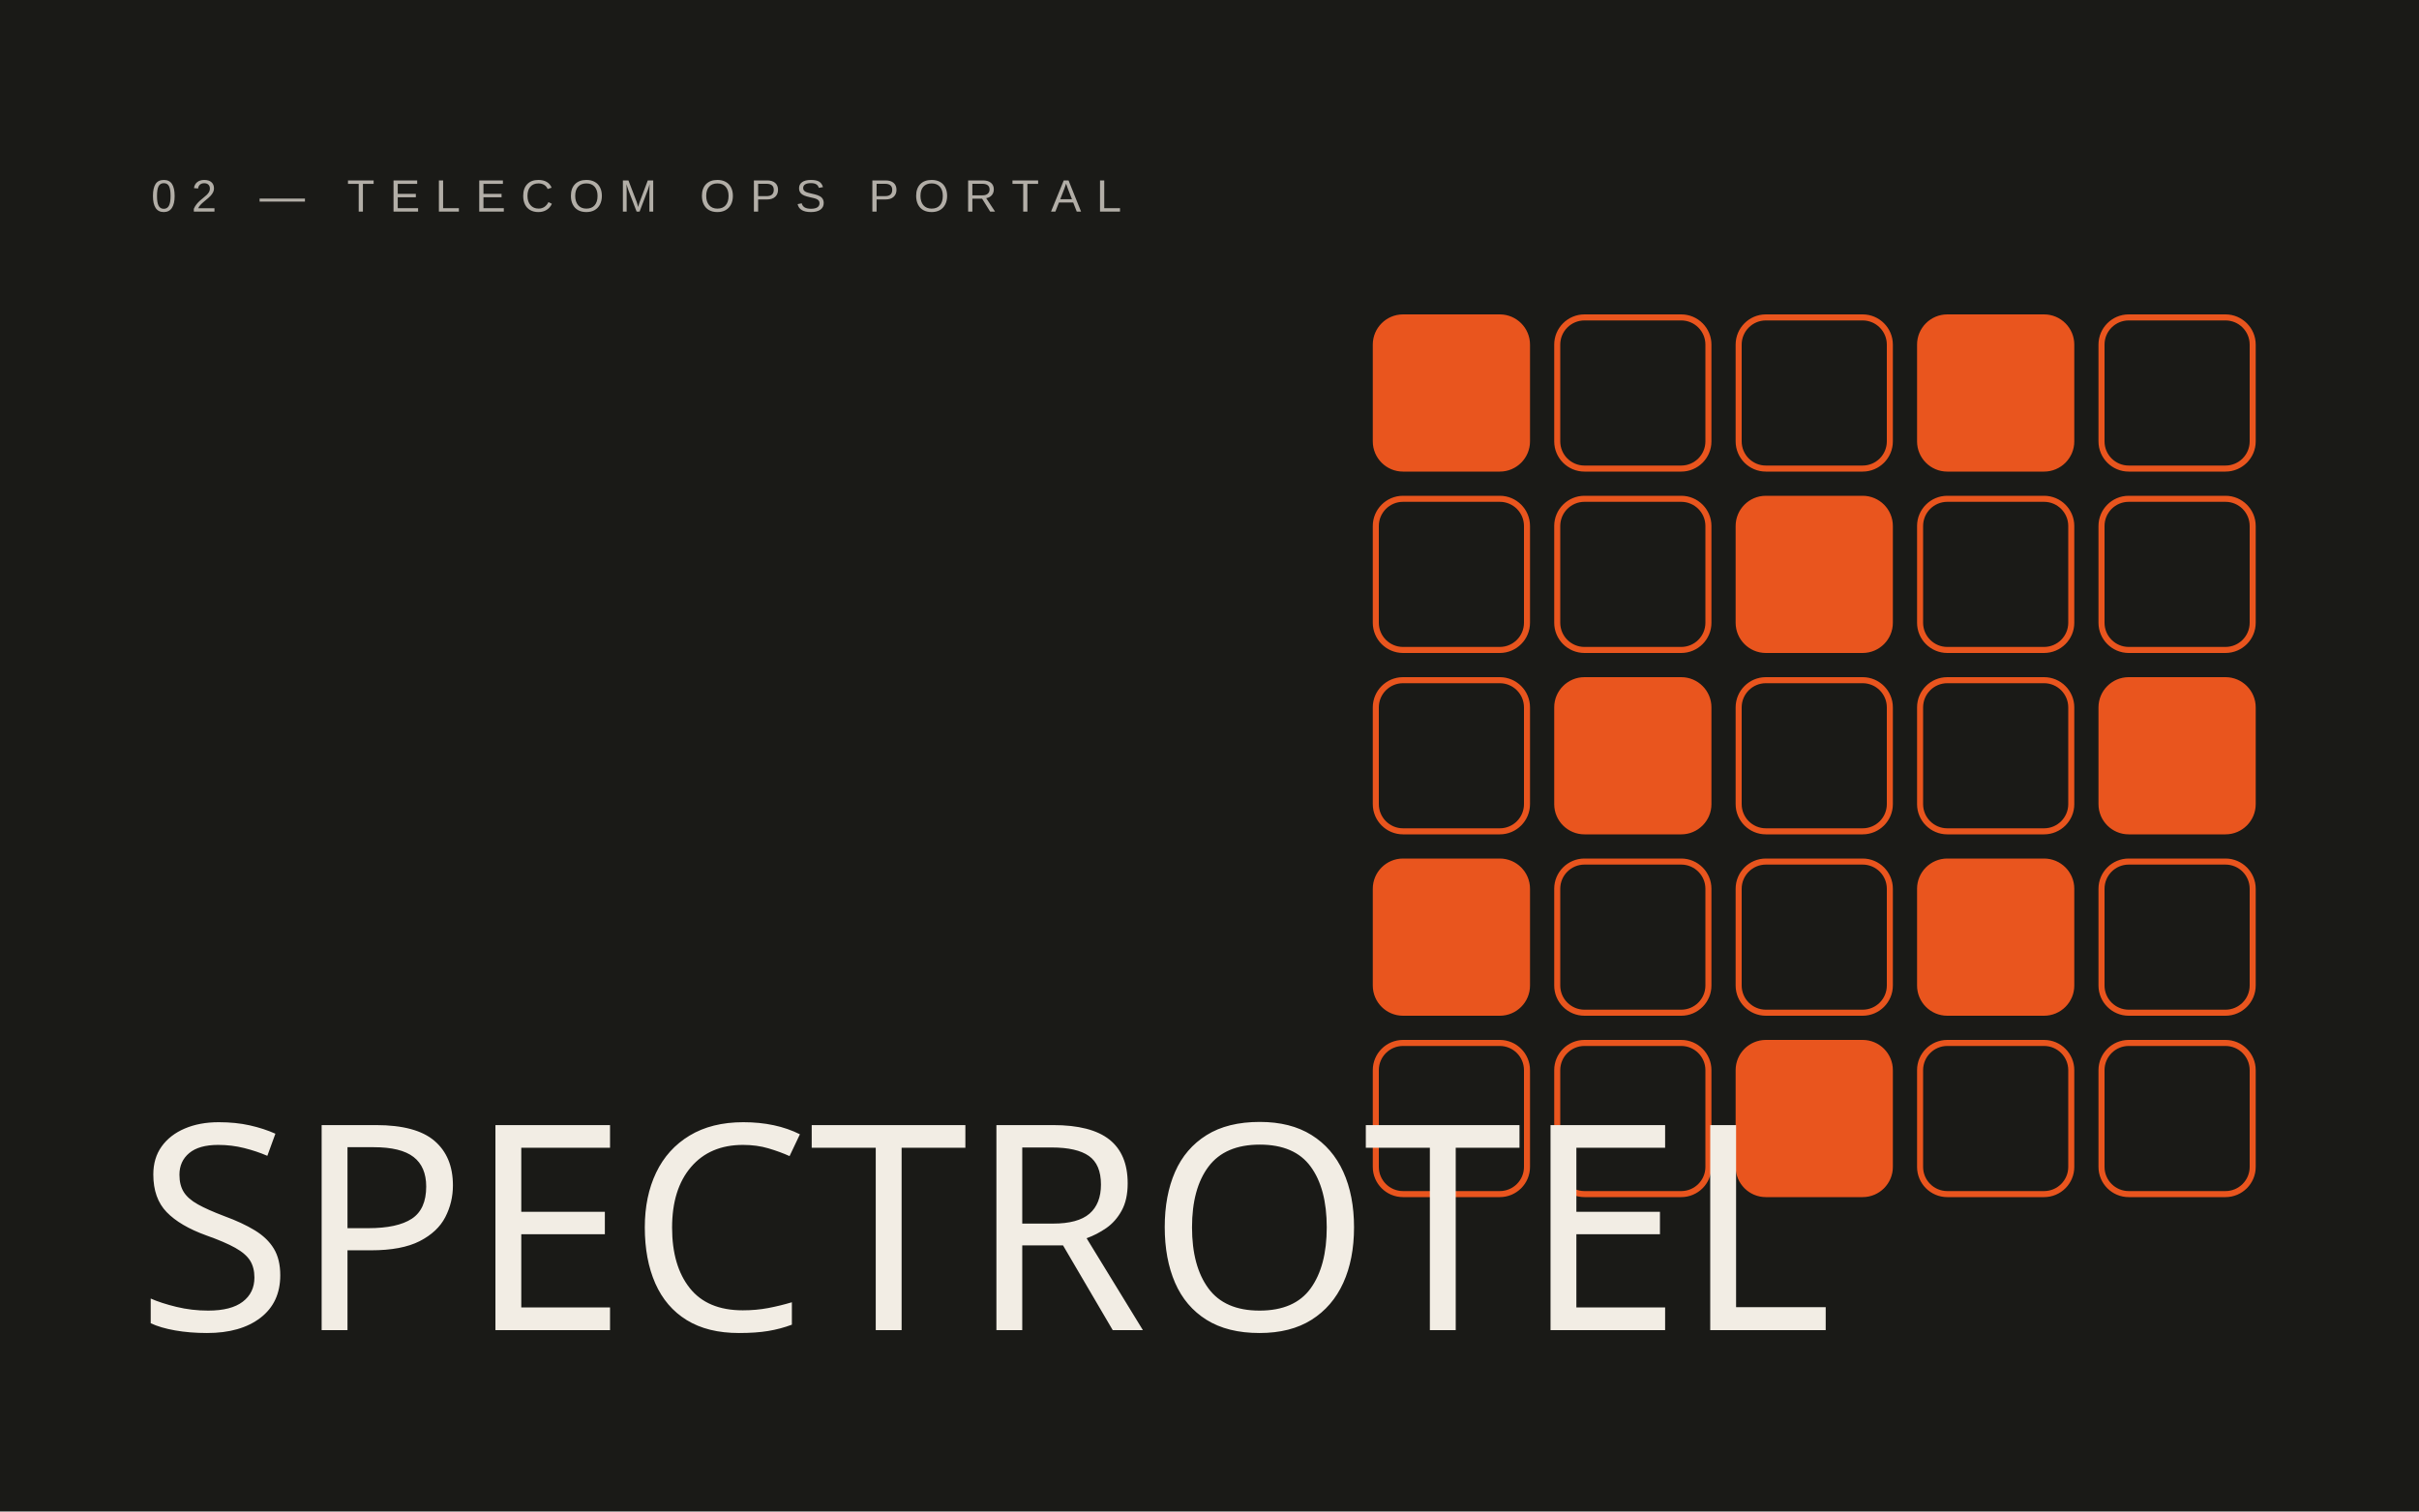
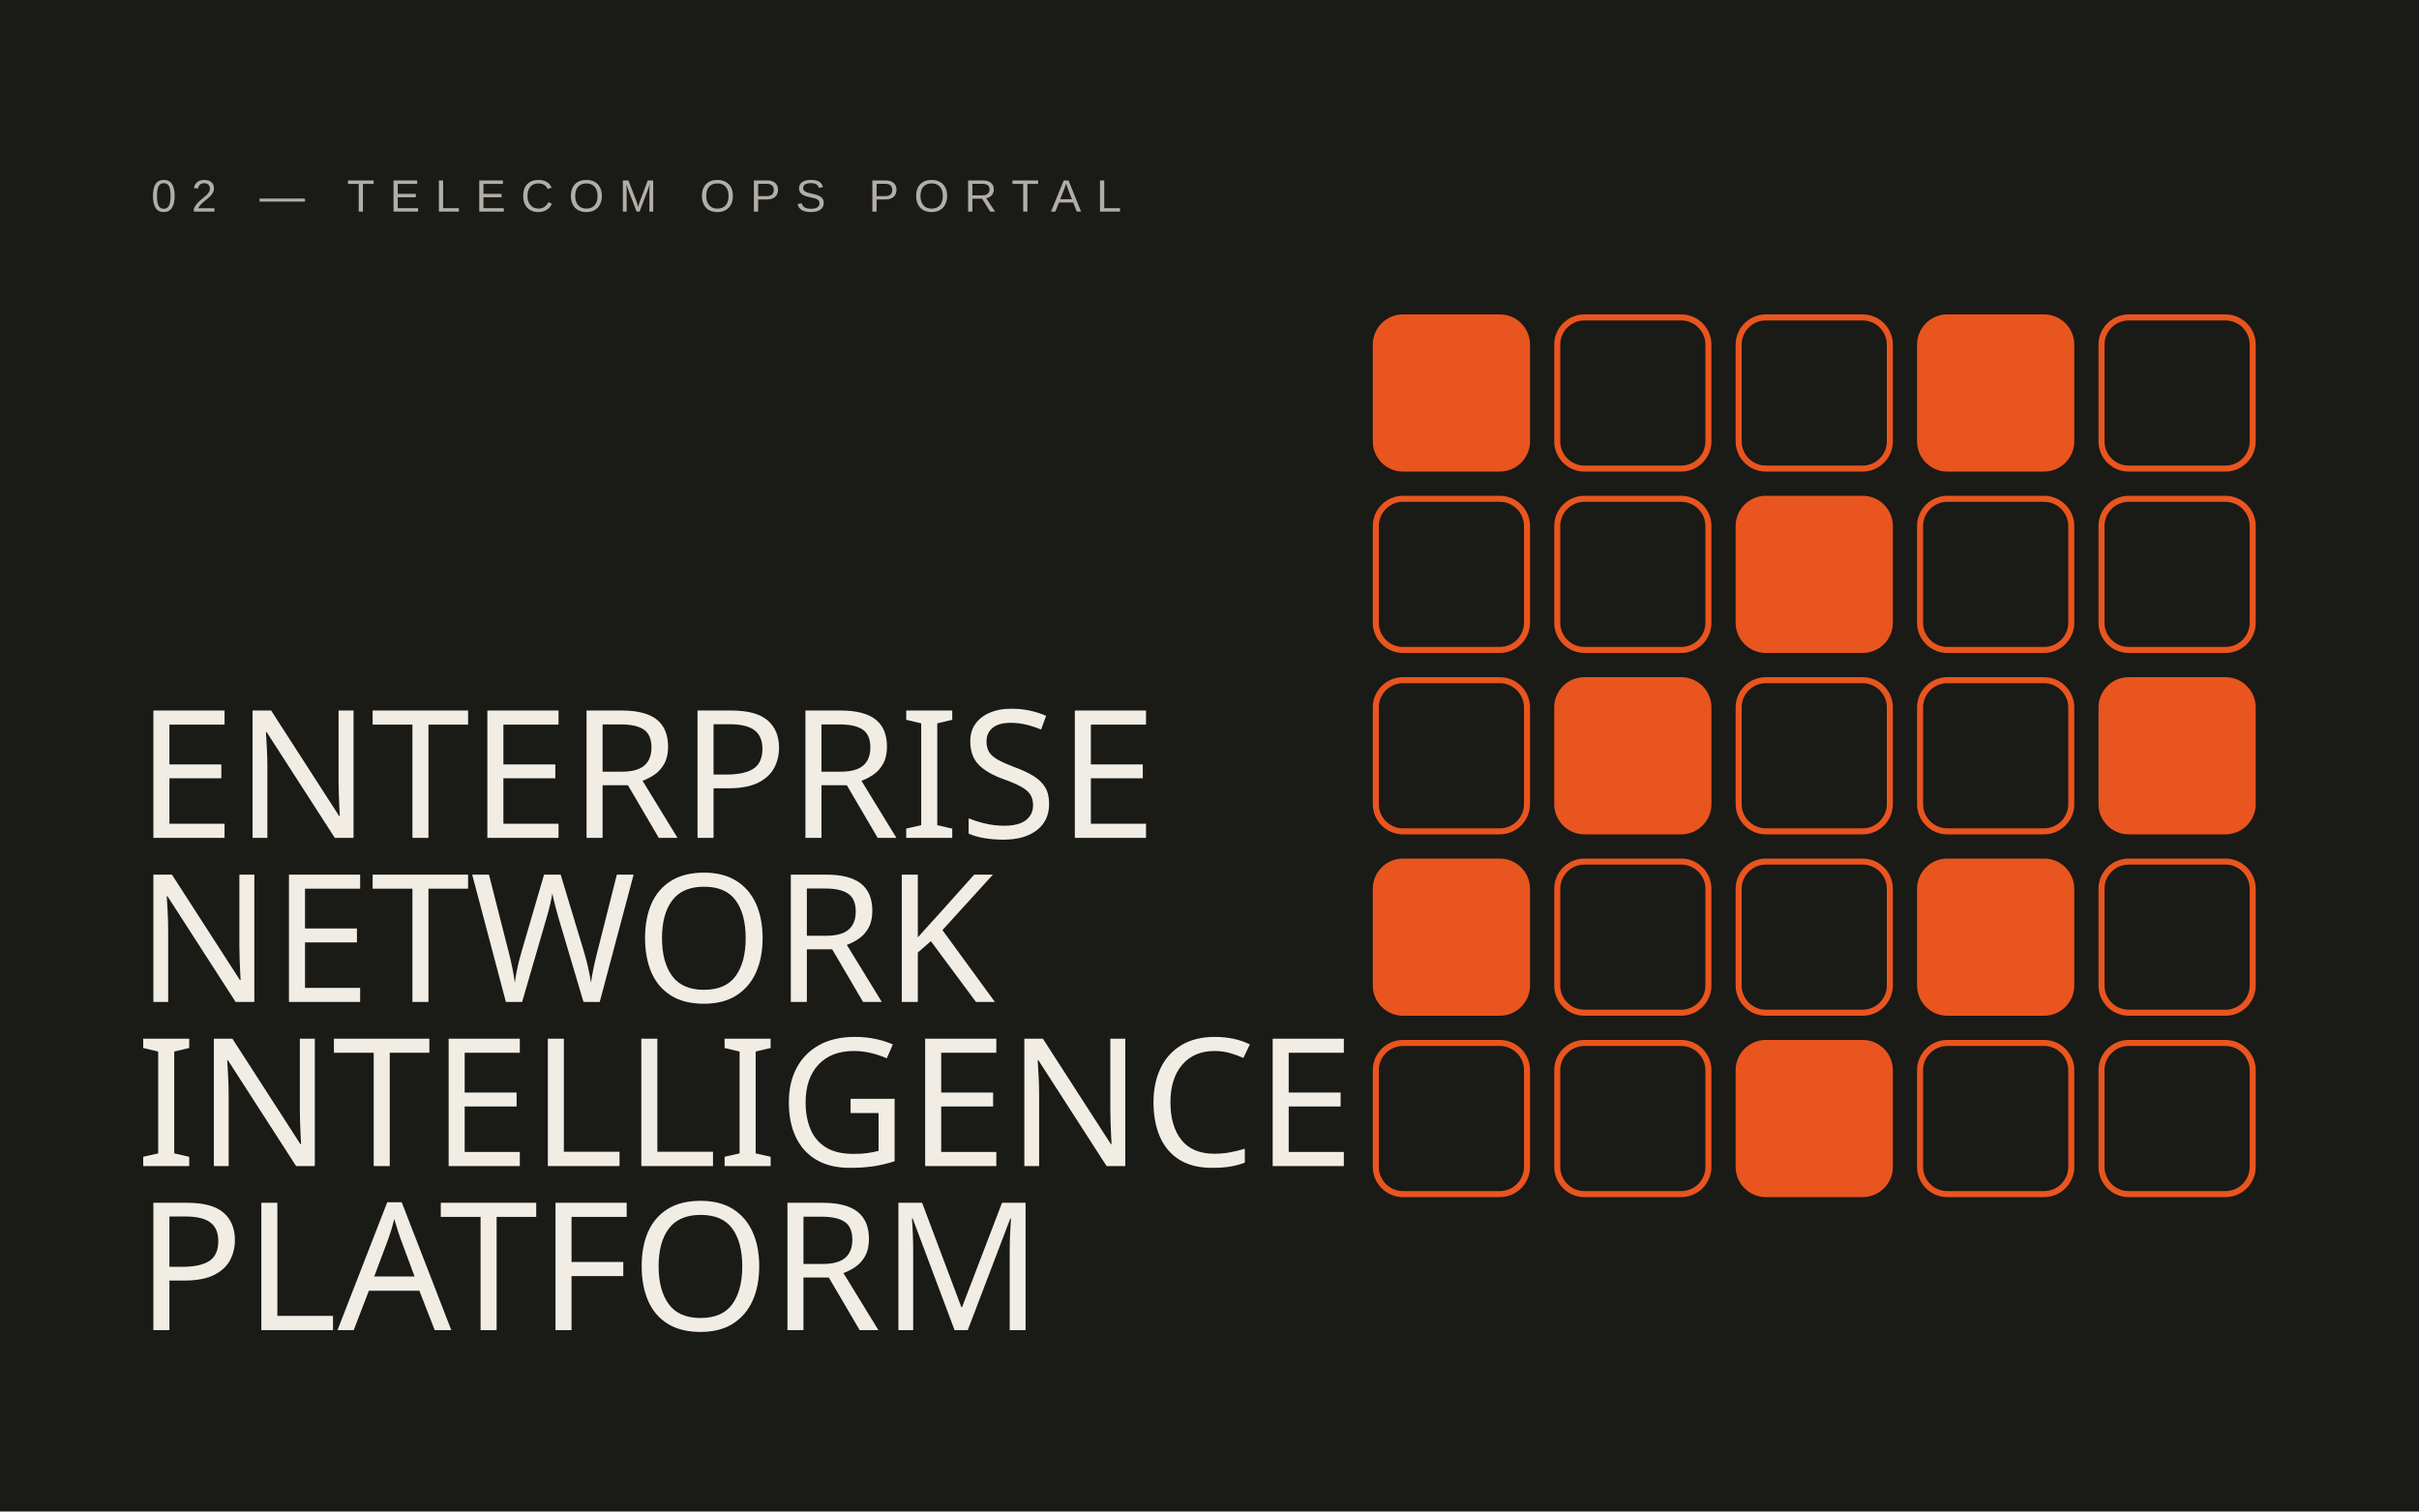
<svg xmlns="http://www.w3.org/2000/svg" width="1600" height="1000" viewBox="0 0 1600 1000">
  <rect width="1600" height="1000" fill="#1a1a17" />
  <g transform="translate(900 200) rotate(0 300 300)" opacity="0.9">
    <rect x="10" y="10" width="100" height="100" rx="18" fill="#ff5b1f" stroke="#ff5b1f" stroke-width="4" />
    <rect x="10" y="130" width="100" height="100" rx="18" fill="none" stroke="#ff5b1f" stroke-width="4" />
    <rect x="10" y="250" width="100" height="100" rx="18" fill="none" stroke="#ff5b1f" stroke-width="4" />
    <rect x="10" y="370" width="100" height="100" rx="18" fill="#ff5b1f" stroke="#ff5b1f" stroke-width="4" />
    <rect x="10" y="490" width="100" height="100" rx="18" fill="none" stroke="#ff5b1f" stroke-width="4" />
    <rect x="130" y="10" width="100" height="100" rx="18" fill="none" stroke="#ff5b1f" stroke-width="4" />
    <rect x="130" y="130" width="100" height="100" rx="18" fill="none" stroke="#ff5b1f" stroke-width="4" />
    <rect x="130" y="250" width="100" height="100" rx="18" fill="#ff5b1f" stroke="#ff5b1f" stroke-width="4" />
    <rect x="130" y="370" width="100" height="100" rx="18" fill="none" stroke="#ff5b1f" stroke-width="4" />
    <rect x="130" y="490" width="100" height="100" rx="18" fill="none" stroke="#ff5b1f" stroke-width="4" />
    <rect x="250" y="10" width="100" height="100" rx="18" fill="none" stroke="#ff5b1f" stroke-width="4" />
    <rect x="250" y="130" width="100" height="100" rx="18" fill="#ff5b1f" stroke="#ff5b1f" stroke-width="4" />
    <rect x="250" y="250" width="100" height="100" rx="18" fill="none" stroke="#ff5b1f" stroke-width="4" />
    <rect x="250" y="370" width="100" height="100" rx="18" fill="none" stroke="#ff5b1f" stroke-width="4" />
    <rect x="250" y="490" width="100" height="100" rx="18" fill="#ff5b1f" stroke="#ff5b1f" stroke-width="4" />
    <rect x="370" y="10" width="100" height="100" rx="18" fill="#ff5b1f" stroke="#ff5b1f" stroke-width="4" />
    <rect x="370" y="130" width="100" height="100" rx="18" fill="none" stroke="#ff5b1f" stroke-width="4" />
    <rect x="370" y="250" width="100" height="100" rx="18" fill="none" stroke="#ff5b1f" stroke-width="4" />
    <rect x="370" y="370" width="100" height="100" rx="18" fill="#ff5b1f" stroke="#ff5b1f" stroke-width="4" />
    <rect x="370" y="490" width="100" height="100" rx="18" fill="none" stroke="#ff5b1f" stroke-width="4" />
    <rect x="490" y="10" width="100" height="100" rx="18" fill="none" stroke="#ff5b1f" stroke-width="4" />
    <rect x="490" y="130" width="100" height="100" rx="18" fill="none" stroke="#ff5b1f" stroke-width="4" />
    <rect x="490" y="250" width="100" height="100" rx="18" fill="#ff5b1f" stroke="#ff5b1f" stroke-width="4" />
    <rect x="490" y="370" width="100" height="100" rx="18" fill="none" stroke="#ff5b1f" stroke-width="4" />
    <rect x="490" y="490" width="100" height="100" rx="18" fill="none" stroke="#ff5b1f" stroke-width="4" />
  </g>
  <text x="100" y="140" font-family="Arial, sans-serif" font-size="30" letter-spacing="10" fill="#f2ede4" fill-opacity=".7">02 — TELECOM OPS PORTAL</text>
-   <text x="90" y="880" font-family="Impact, 'Arial Black', sans-serif" font-size="190" fill="#f2ede4">SPECTROTEL</text>
+   <text x="90" y="554.32" font-family="Impact, 'Arial Black', sans-serif" font-size="118" fill="#f2ede4">ENTERPRISE</text>
+   <text x="90" y="662.88" font-family="Impact, 'Arial Black', sans-serif" font-size="118" fill="#f2ede4">NETWORK</text>
+   <text x="90" y="771.44" font-family="Impact, 'Arial Black', sans-serif" font-size="118" fill="#f2ede4">INTELLIGENCE</text>
+   <text x="90" y="880" font-family="Impact, 'Arial Black', sans-serif" font-size="118" fill="#f2ede4">PLATFORM</text>
</svg>
